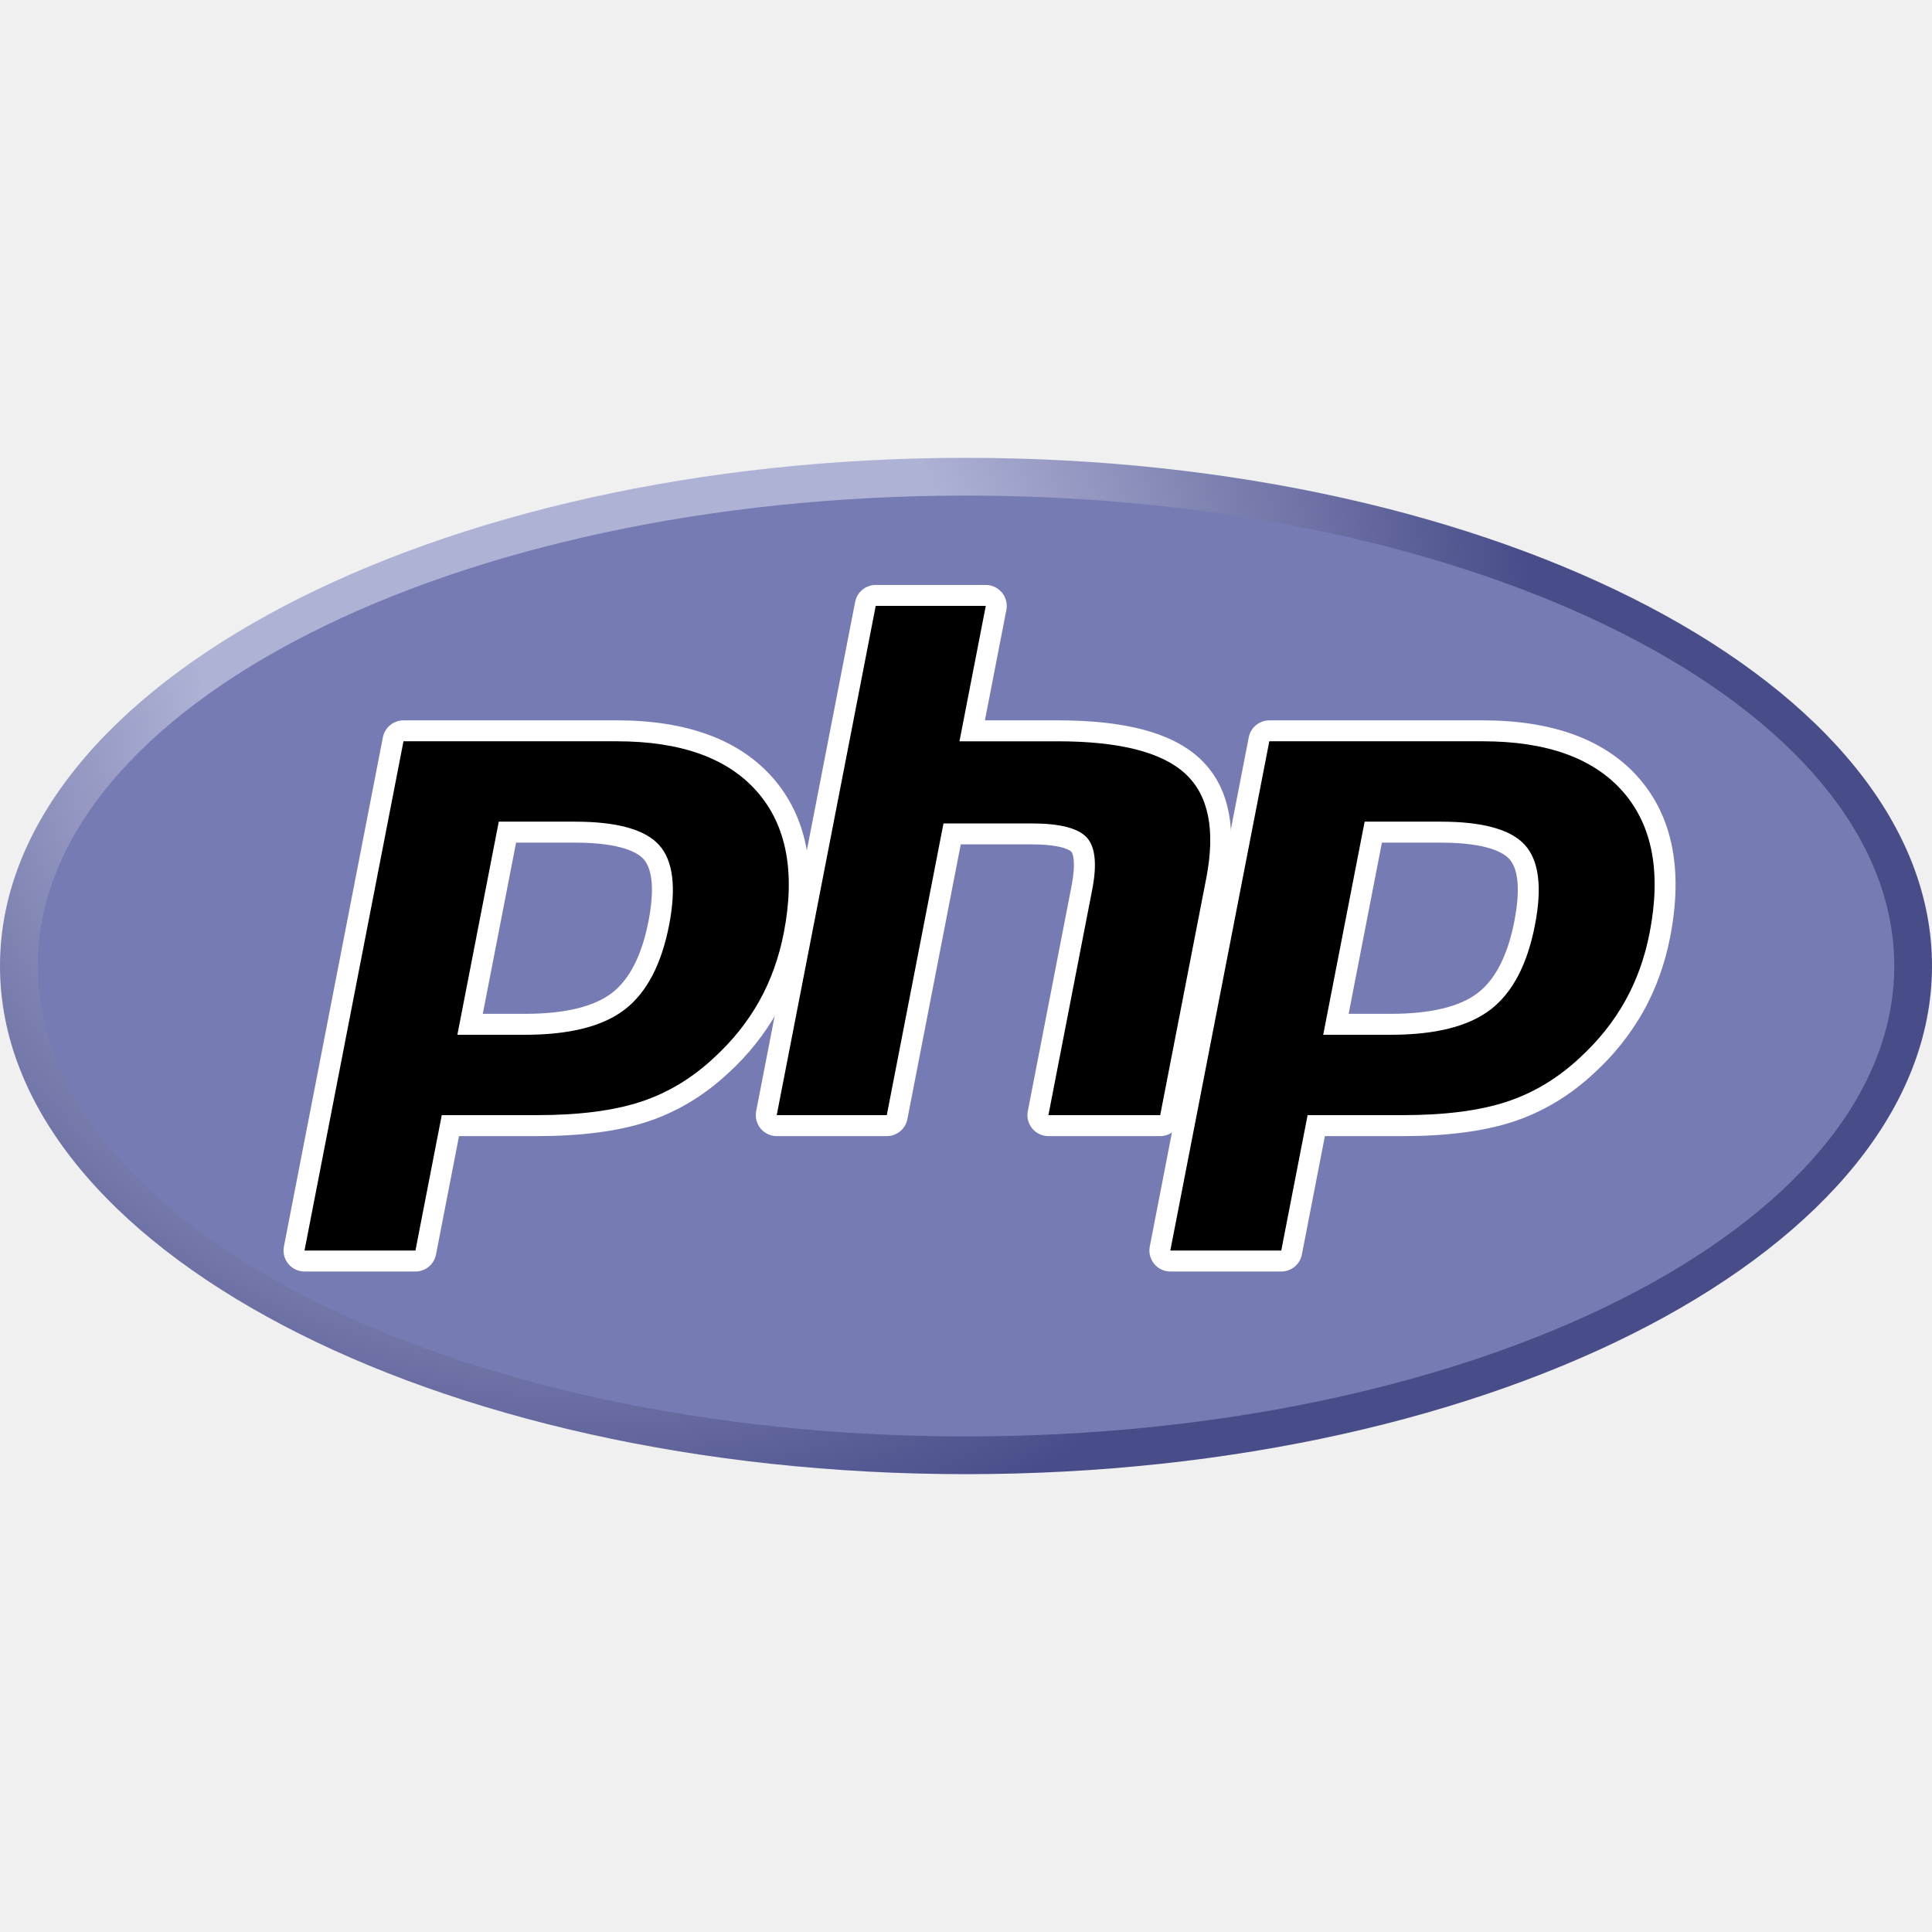
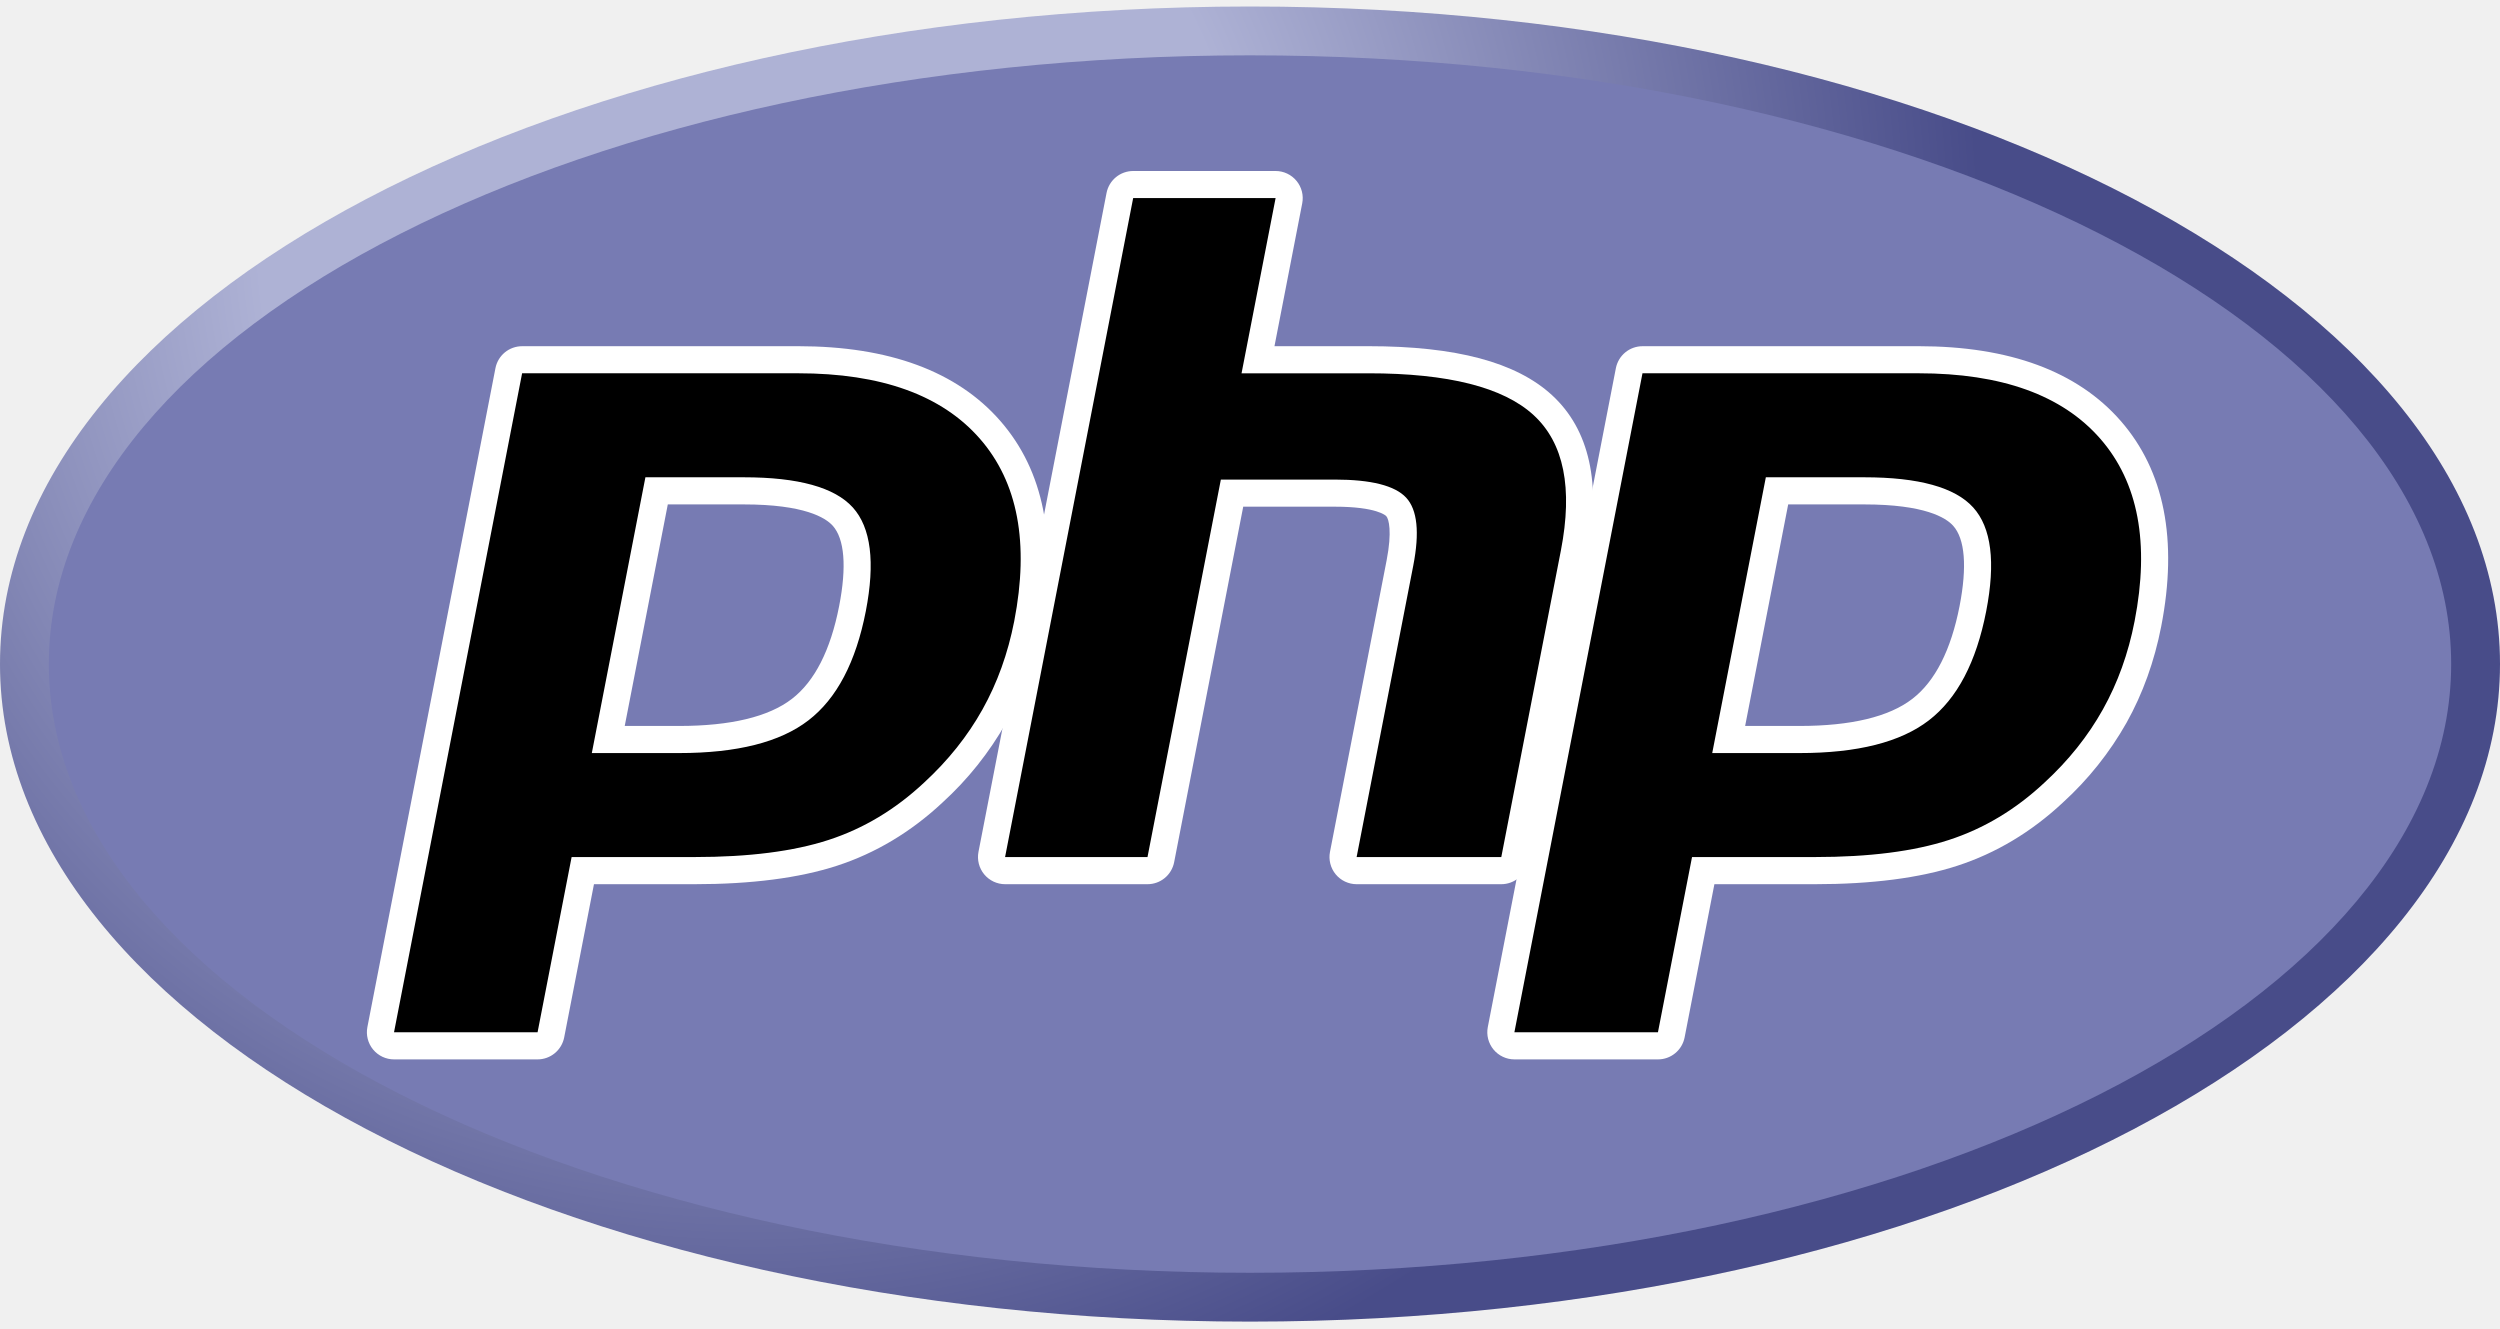
- <svg xmlns="http://www.w3.org/2000/svg" viewBox="0 0 128 128">
-   <path fill="url(#a)" d="M0 64c0 18.593 28.654 33.667 64 33.667 35.346 0 64-15.074 64-33.667 0-18.593-28.655-33.667-64-33.667C28.654 30.333 0 45.407 0 64Z" />
-   <path fill="#777bb3" d="M64 95.167c33.965 0 61.5-13.955 61.5-31.167 0-17.214-27.535-31.167-61.5-31.167S2.5 46.786 2.5 64c0 17.212 27.535 31.167 61.5 31.167Z" />
-   <path d="M34.772 67.864c2.793 0 4.877-.515 6.196-1.53 1.306-1.006 2.207-2.747 2.68-5.175.44-2.27.272-3.854-.5-4.71-.788-.874-2.493-1.317-5.067-1.317h-4.464l-2.473 12.732zM20.173 83.547a.694.694 0 0 1-.68-.828l6.557-33.738a.695.695 0 0 1 .68-.561h14.134c4.442 0 7.748 1.206 9.827 3.585 2.088 2.39 2.734 5.734 1.917 9.935-.333 1.711-.905 3.3-1.7 4.724a15.818 15.818 0 0 1-3.128 3.92c-1.531 1.432-3.264 2.472-5.147 3.083-1.852.604-4.232.91-7.07.91h-5.724l-1.634 8.408a.695.695 0 0 1-.682.562z" />
-   <path fill="#fff" d="M34.19 55.826h3.891c3.107 0 4.186.682 4.553 1.089.607.674.723 2.097.331 4.112-.439 2.257-1.253 3.858-2.42 4.756-1.194.92-3.138 1.386-5.773 1.386h-2.786l2.205-11.342zm6.674-8.1H26.731a1.39 1.39 0 0 0-1.364 1.123L18.81 82.588a1.39 1.39 0 0 0 1.363 1.653h7.35a1.39 1.39 0 0 0 1.363-1.124l1.525-7.846h5.151c2.912 0 5.364-.318 7.287-.944 1.977-.642 3.796-1.731 5.406-3.237a16.522 16.522 0 0 0 3.259-4.087c.831-1.487 1.429-3.147 1.775-4.931.86-4.423.161-7.964-2.076-10.524-2.216-2.537-5.698-3.823-10.349-3.823zM30.301 68.557h4.471c2.963 0 5.17-.557 6.62-1.675 1.451-1.116 2.428-2.98 2.938-5.591.485-2.508.264-4.277-.665-5.308-.931-1.03-2.791-1.546-5.584-1.546h-5.036l-2.743 14.12m10.563-19.445c4.252 0 7.353 1.117 9.303 3.348 1.95 2.232 2.536 5.347 1.76 9.346-.322 1.648-.863 3.154-1.625 4.518-.764 1.366-1.76 2.614-2.991 3.747-1.468 1.373-3.097 2.352-4.892 2.935-1.794.584-4.08.875-6.857.875h-6.296l-1.743 8.97h-7.35l6.558-33.739h14.133" />
-   <path d="M69.459 74.577a.694.694 0 0 1-.682-.827l2.9-14.928c.277-1.42.209-2.438-.19-2.87-.245-.263-.979-.704-3.15-.704h-5.256l-3.646 18.768a.695.695 0 0 1-.683.56h-7.29a.695.695 0 0 1-.683-.826l6.558-33.739a.695.695 0 0 1 .682-.561h7.29a.695.695 0 0 1 .683.826L64.41 48.42h5.653c4.307 0 7.227.758 8.928 2.321 1.733 1.593 2.275 4.14 1.608 7.573l-3.051 15.702a.695.695 0 0 1-.682.56h-7.407z" />
-   <path fill="#fff" d="M65.31 38.755h-7.291a1.39 1.39 0 0 0-1.364 1.124l-6.557 33.738a1.39 1.39 0 0 0 1.363 1.654h7.291a1.39 1.39 0 0 0 1.364-1.124l3.537-18.205h4.682c2.168 0 2.624.463 2.641.484.132.14.305.795.019 2.264l-2.9 14.927a1.39 1.39 0 0 0 1.364 1.654h7.408a1.39 1.39 0 0 0 1.363-1.124l3.051-15.7c.715-3.686.103-6.45-1.82-8.217-1.836-1.686-4.91-2.505-9.398-2.505h-4.81l1.421-7.315a1.39 1.39 0 0 0-1.364-1.655zm0 1.39-1.743 8.968h6.496c4.087 0 6.907.714 8.457 2.14 1.553 1.426 2.017 3.735 1.398 6.93l-3.052 15.699h-7.407l2.901-14.928c.33-1.698.208-2.856-.365-3.474-.573-.617-1.793-.926-3.658-.926h-5.829l-3.756 19.327H51.46l6.558-33.739h7.292z" />
-   <path d="M92.136 67.864c2.793 0 4.878-.515 6.198-1.53 1.304-1.006 2.206-2.747 2.679-5.175.44-2.27.273-3.854-.5-4.71-.788-.874-2.493-1.317-5.067-1.317h-4.463l-2.475 12.732zM77.54 83.547a.694.694 0 0 1-.682-.828l6.557-33.738a.695.695 0 0 1 .682-.561H98.23c4.442 0 7.748 1.206 9.826 3.585 2.089 2.39 2.734 5.734 1.917 9.935a15.878 15.878 0 0 1-1.699 4.724 15.838 15.838 0 0 1-3.128 3.92c-1.53 1.432-3.265 2.472-5.147 3.083-1.852.604-4.232.91-7.071.91h-5.723l-1.633 8.408a.695.695 0 0 1-.683.562z" />
-   <path fill="#fff" d="M91.555 55.826h3.891c3.107 0 4.186.682 4.552 1.089.61.674.724 2.097.333 4.112-.44 2.257-1.254 3.858-2.421 4.756-1.195.92-3.139 1.386-5.773 1.386h-2.786l2.204-11.342zm6.674-8.1H84.096a1.39 1.39 0 0 0-1.363 1.123l-6.558 33.739a1.39 1.39 0 0 0 1.364 1.653h7.35a1.39 1.39 0 0 0 1.363-1.124l1.525-7.846h5.15c2.911 0 5.364-.318 7.286-.944 1.978-.642 3.797-1.731 5.408-3.238a16.52 16.52 0 0 0 3.258-4.086c.832-1.487 1.428-3.147 1.775-4.931.86-4.423.162-7.964-2.076-10.524-2.216-2.537-5.697-3.823-10.35-3.823zM87.666 68.557h4.47c2.964 0 5.17-.557 6.622-1.675 1.45-1.116 2.428-2.98 2.936-5.591.487-2.508.266-4.277-.665-5.308-.93-1.03-2.791-1.546-5.583-1.546h-5.035Zm10.563-19.445c4.251 0 7.354 1.117 9.303 3.348 1.95 2.232 2.537 5.347 1.759 9.346-.32 1.648-.862 3.154-1.624 4.518-.763 1.366-1.76 2.614-2.992 3.747-1.467 1.373-3.097 2.352-4.892 2.935-1.793.584-4.078.875-6.856.875h-6.295l-1.745 8.97h-7.35l6.558-33.739h14.133" />
+ <svg xmlns="http://www.w3.org/2000/svg" width="128" height="68" viewBox="0 0 128 68" fill="none">
+   <g clip-path="url(#clip0_3224_968)">
+     <path d="M0 34C0 52.593 28.654 67.667 64 67.667C99.346 67.667 128 52.593 128 34C128 15.407 99.345 0.333 64 0.333C28.654 0.333 0 15.407 0 34Z" fill="url(#paint0_radial_3224_968)" />
+     <path d="M64 65.167C97.965 65.167 125.5 51.212 125.5 34C125.5 16.786 97.965 2.833 64 2.833C30.035 2.833 2.5 16.786 2.5 34C2.5 51.212 30.035 65.167 64 65.167Z" fill="#777BB3" />
+     <path d="M34.772 37.864C37.565 37.864 39.649 37.349 40.968 36.334C42.274 35.328 43.175 33.587 43.648 31.159C44.088 28.889 43.92 27.305 43.148 26.449C42.36 25.575 40.655 25.132 38.081 25.132H33.617L31.144 37.864H34.772ZM20.173 53.547C20.071 53.547 19.97 53.524 19.877 53.48C19.784 53.436 19.703 53.373 19.638 53.293C19.573 53.214 19.526 53.122 19.501 53.022C19.476 52.923 19.473 52.819 19.493 52.719L26.05 18.981C26.081 18.823 26.166 18.681 26.29 18.579C26.414 18.477 26.569 18.42 26.73 18.42H40.864C45.306 18.42 48.612 19.626 50.691 22.005C52.779 24.395 53.425 27.739 52.608 31.94C52.275 33.651 51.703 35.24 50.908 36.664C50.081 38.129 49.025 39.452 47.78 40.584C46.249 42.016 44.516 43.056 42.633 43.667C40.781 44.271 38.401 44.577 35.563 44.577H29.839L28.205 52.985C28.174 53.143 28.089 53.286 27.965 53.388C27.84 53.491 27.684 53.547 27.523 53.547H20.173Z" fill="black" />
+     <path d="M34.19 25.826H38.081C41.188 25.826 42.267 26.508 42.634 26.915C43.241 27.589 43.357 29.012 42.965 31.027C42.526 33.284 41.712 34.885 40.545 35.783C39.351 36.703 37.407 37.169 34.772 37.169H31.986L34.191 25.827L34.19 25.826ZM40.864 17.726H26.731C26.409 17.726 26.096 17.838 25.847 18.043C25.599 18.248 25.429 18.533 25.367 18.849L18.81 52.588C18.771 52.789 18.777 52.996 18.828 53.194C18.878 53.393 18.972 53.578 19.102 53.735C19.232 53.893 19.396 54.02 19.581 54.108C19.766 54.195 19.968 54.241 20.173 54.241H27.523C27.845 54.241 28.157 54.129 28.406 53.923C28.654 53.718 28.824 53.433 28.886 53.117L30.411 45.271H35.562C38.474 45.271 40.926 44.953 42.849 44.327C44.826 43.685 46.645 42.596 48.255 41.09C49.551 39.909 50.651 38.53 51.514 37.003C52.345 35.516 52.943 33.856 53.289 32.072C54.149 27.649 53.45 24.108 51.213 21.548C48.997 19.011 45.515 17.725 40.864 17.725V17.726ZM30.301 38.557H34.772C37.735 38.557 39.942 38 41.392 36.882C42.843 35.766 43.82 33.902 44.33 31.291C44.815 28.783 44.594 27.014 43.665 25.983C42.734 24.953 40.874 24.437 38.081 24.437H33.045L30.301 38.557ZM40.865 19.112C45.117 19.112 48.218 20.229 50.168 22.46C52.118 24.692 52.704 27.807 51.928 31.806C51.606 33.454 51.065 34.96 50.303 36.324C49.539 37.69 48.543 38.938 47.312 40.071C45.844 41.444 44.215 42.423 42.42 43.006C40.626 43.59 38.34 43.881 35.563 43.881H29.267L27.524 52.851H20.174L26.732 19.112H40.865Z" fill="white" />
+     <path d="M69.459 44.577C69.357 44.577 69.255 44.554 69.163 44.511C69.07 44.467 68.988 44.404 68.923 44.325C68.858 44.245 68.811 44.153 68.785 44.054C68.76 43.954 68.757 43.85 68.777 43.75L71.677 28.822C71.954 27.402 71.886 26.384 71.487 25.952C71.242 25.689 70.508 25.248 68.337 25.248H63.081L59.435 44.016C59.404 44.174 59.319 44.316 59.194 44.418C59.069 44.52 58.913 44.576 58.752 44.576H51.462C51.36 44.576 51.258 44.553 51.166 44.51C51.073 44.466 50.991 44.403 50.926 44.324C50.861 44.245 50.814 44.153 50.788 44.053C50.763 43.954 50.76 43.85 50.779 43.75L57.337 10.011C57.368 9.853 57.453 9.711 57.578 9.608C57.702 9.506 57.858 9.45 58.019 9.45H65.309C65.412 9.45 65.513 9.472 65.605 9.516C65.698 9.56 65.78 9.623 65.845 9.702C65.91 9.781 65.957 9.873 65.983 9.973C66.008 10.072 66.011 10.175 65.992 10.276L64.41 18.42H70.063C74.37 18.42 77.29 19.178 78.991 20.741C80.724 22.334 81.266 24.881 80.599 28.314L77.548 44.016C77.517 44.174 77.432 44.316 77.307 44.418C77.183 44.52 77.027 44.576 76.866 44.576H69.459V44.577Z" fill="black" />
+     <path d="M65.31 8.755H58.019C57.697 8.755 57.384 8.867 57.135 9.072C56.887 9.277 56.717 9.562 56.655 9.879L50.098 43.617C50.059 43.818 50.065 44.025 50.116 44.224C50.166 44.422 50.26 44.607 50.39 44.765C50.52 44.923 50.684 45.05 50.869 45.138C51.054 45.225 51.256 45.271 51.461 45.271H58.752C59.075 45.271 59.387 45.159 59.636 44.954C59.885 44.748 60.054 44.463 60.116 44.147L63.653 25.942H68.335C70.503 25.942 70.959 26.405 70.976 26.426C71.108 26.566 71.281 27.221 70.995 28.69L68.095 43.617C68.056 43.818 68.062 44.025 68.113 44.224C68.163 44.422 68.257 44.607 68.387 44.765C68.518 44.923 68.681 45.051 68.867 45.138C69.052 45.225 69.254 45.271 69.459 45.271H76.867C77.189 45.271 77.501 45.158 77.75 44.953C77.999 44.748 78.168 44.463 78.23 44.147L81.281 28.447C81.996 24.761 81.384 21.997 79.461 20.23C77.625 18.544 74.551 17.725 70.063 17.725H65.253L66.674 10.41C66.713 10.209 66.707 10.001 66.657 9.803C66.606 9.604 66.513 9.419 66.382 9.261C66.252 9.103 66.088 8.975 65.903 8.888C65.717 8.8 65.515 8.755 65.31 8.755ZM65.31 10.145L63.567 19.113H70.063C74.15 19.113 76.97 19.827 78.52 21.253C80.073 22.679 80.537 24.988 79.918 28.183L76.866 43.882H69.459L72.36 28.954C72.69 27.256 72.568 26.098 71.995 25.48C71.422 24.863 70.202 24.554 68.337 24.554H62.508L58.752 43.881H51.46L58.018 10.142H65.31V10.145Z" fill="white" />
+     <path d="M92.136 37.864C94.929 37.864 97.014 37.349 98.334 36.334C99.638 35.328 100.54 33.587 101.013 31.159C101.453 28.889 101.286 27.305 100.513 26.449C99.725 25.575 98.02 25.132 95.446 25.132H90.983L88.508 37.864H92.136ZM77.54 53.547C77.437 53.547 77.336 53.525 77.243 53.481C77.15 53.437 77.068 53.373 77.003 53.294C76.938 53.215 76.891 53.122 76.866 53.023C76.841 52.923 76.838 52.82 76.858 52.719L83.415 18.981C83.446 18.823 83.531 18.68 83.655 18.578C83.78 18.476 83.936 18.42 84.097 18.42H98.23C102.672 18.42 105.978 19.626 108.056 22.005C110.145 24.395 110.79 27.739 109.973 31.94C109.661 33.595 109.087 35.189 108.274 36.664C107.446 38.128 106.39 39.452 105.146 40.584C103.616 42.016 101.881 43.056 99.999 43.667C98.147 44.271 95.767 44.577 92.928 44.577H87.205L85.572 52.985C85.541 53.143 85.456 53.286 85.331 53.389C85.207 53.491 85.05 53.547 84.889 53.547H77.54Z" fill="black" />
+     <path d="M91.555 25.826H95.446C98.553 25.826 99.632 26.508 99.998 26.915C100.608 27.589 100.722 29.012 100.331 31.027C99.891 33.284 99.077 34.885 97.91 35.783C96.715 36.703 94.771 37.169 92.137 37.169H89.351L91.555 25.826ZM98.229 17.726H84.096C83.774 17.726 83.462 17.838 83.213 18.043C82.965 18.248 82.795 18.533 82.733 18.849L76.175 52.588C76.136 52.789 76.142 52.996 76.193 53.195C76.244 53.393 76.338 53.578 76.468 53.736C76.598 53.894 76.762 54.021 76.947 54.108C77.132 54.196 77.334 54.241 77.539 54.241H84.889C85.211 54.241 85.523 54.129 85.772 53.923C86.021 53.718 86.19 53.433 86.252 53.117L87.777 45.271H92.927C95.838 45.271 98.291 44.953 100.213 44.327C102.191 43.685 104.01 42.596 105.621 41.089C106.917 39.909 108.017 38.529 108.879 37.003C109.711 35.516 110.307 33.856 110.654 32.072C111.514 27.649 110.816 24.108 108.578 21.548C106.362 19.011 102.881 17.725 98.228 17.725L98.229 17.726ZM87.666 38.557H92.136C95.1 38.557 97.306 38 98.758 36.882C100.208 35.766 101.186 33.902 101.694 31.291C102.181 28.783 101.96 27.014 101.029 25.983C100.099 24.953 98.238 24.437 95.446 24.437H90.411L87.666 38.557ZM98.229 19.112C102.48 19.112 105.583 20.229 107.532 22.46C109.482 24.692 110.069 27.807 109.291 31.806C108.971 33.454 108.429 34.96 107.667 36.324C106.904 37.69 105.907 38.938 104.675 40.071C103.208 41.444 101.578 42.423 99.783 43.006C97.99 43.59 95.705 43.881 92.927 43.881H86.632L84.887 52.851H77.537L84.095 19.112H98.229Z" fill="white" />
+   </g>
  <defs>
-     <radialGradient id="a" cx="0" cy="0" r="1" gradientTransform="matrix(84.04136 0 0 84.04136 38.426 42.169)" gradientUnits="userSpaceOnUse">
+     <radialGradient id="paint0_radial_3224_968" cx="0" cy="0" r="1" gradientUnits="userSpaceOnUse" gradientTransform="translate(38.426 12.169) scale(84.0414)">
      <stop stop-color="#AEB2D5" />
-       <stop offset=".3" stop-color="#AEB2D5" />
-       <stop offset=".75" stop-color="#484C89" />
+       <stop offset="0.3" stop-color="#AEB2D5" />
+       <stop offset="0.75" stop-color="#484C89" />
      <stop offset="1" stop-color="#484C89" />
    </radialGradient>
+     <clipPath id="clip0_3224_968">
+       <rect width="128" height="68" fill="white" />
+     </clipPath>
  </defs>
</svg>
